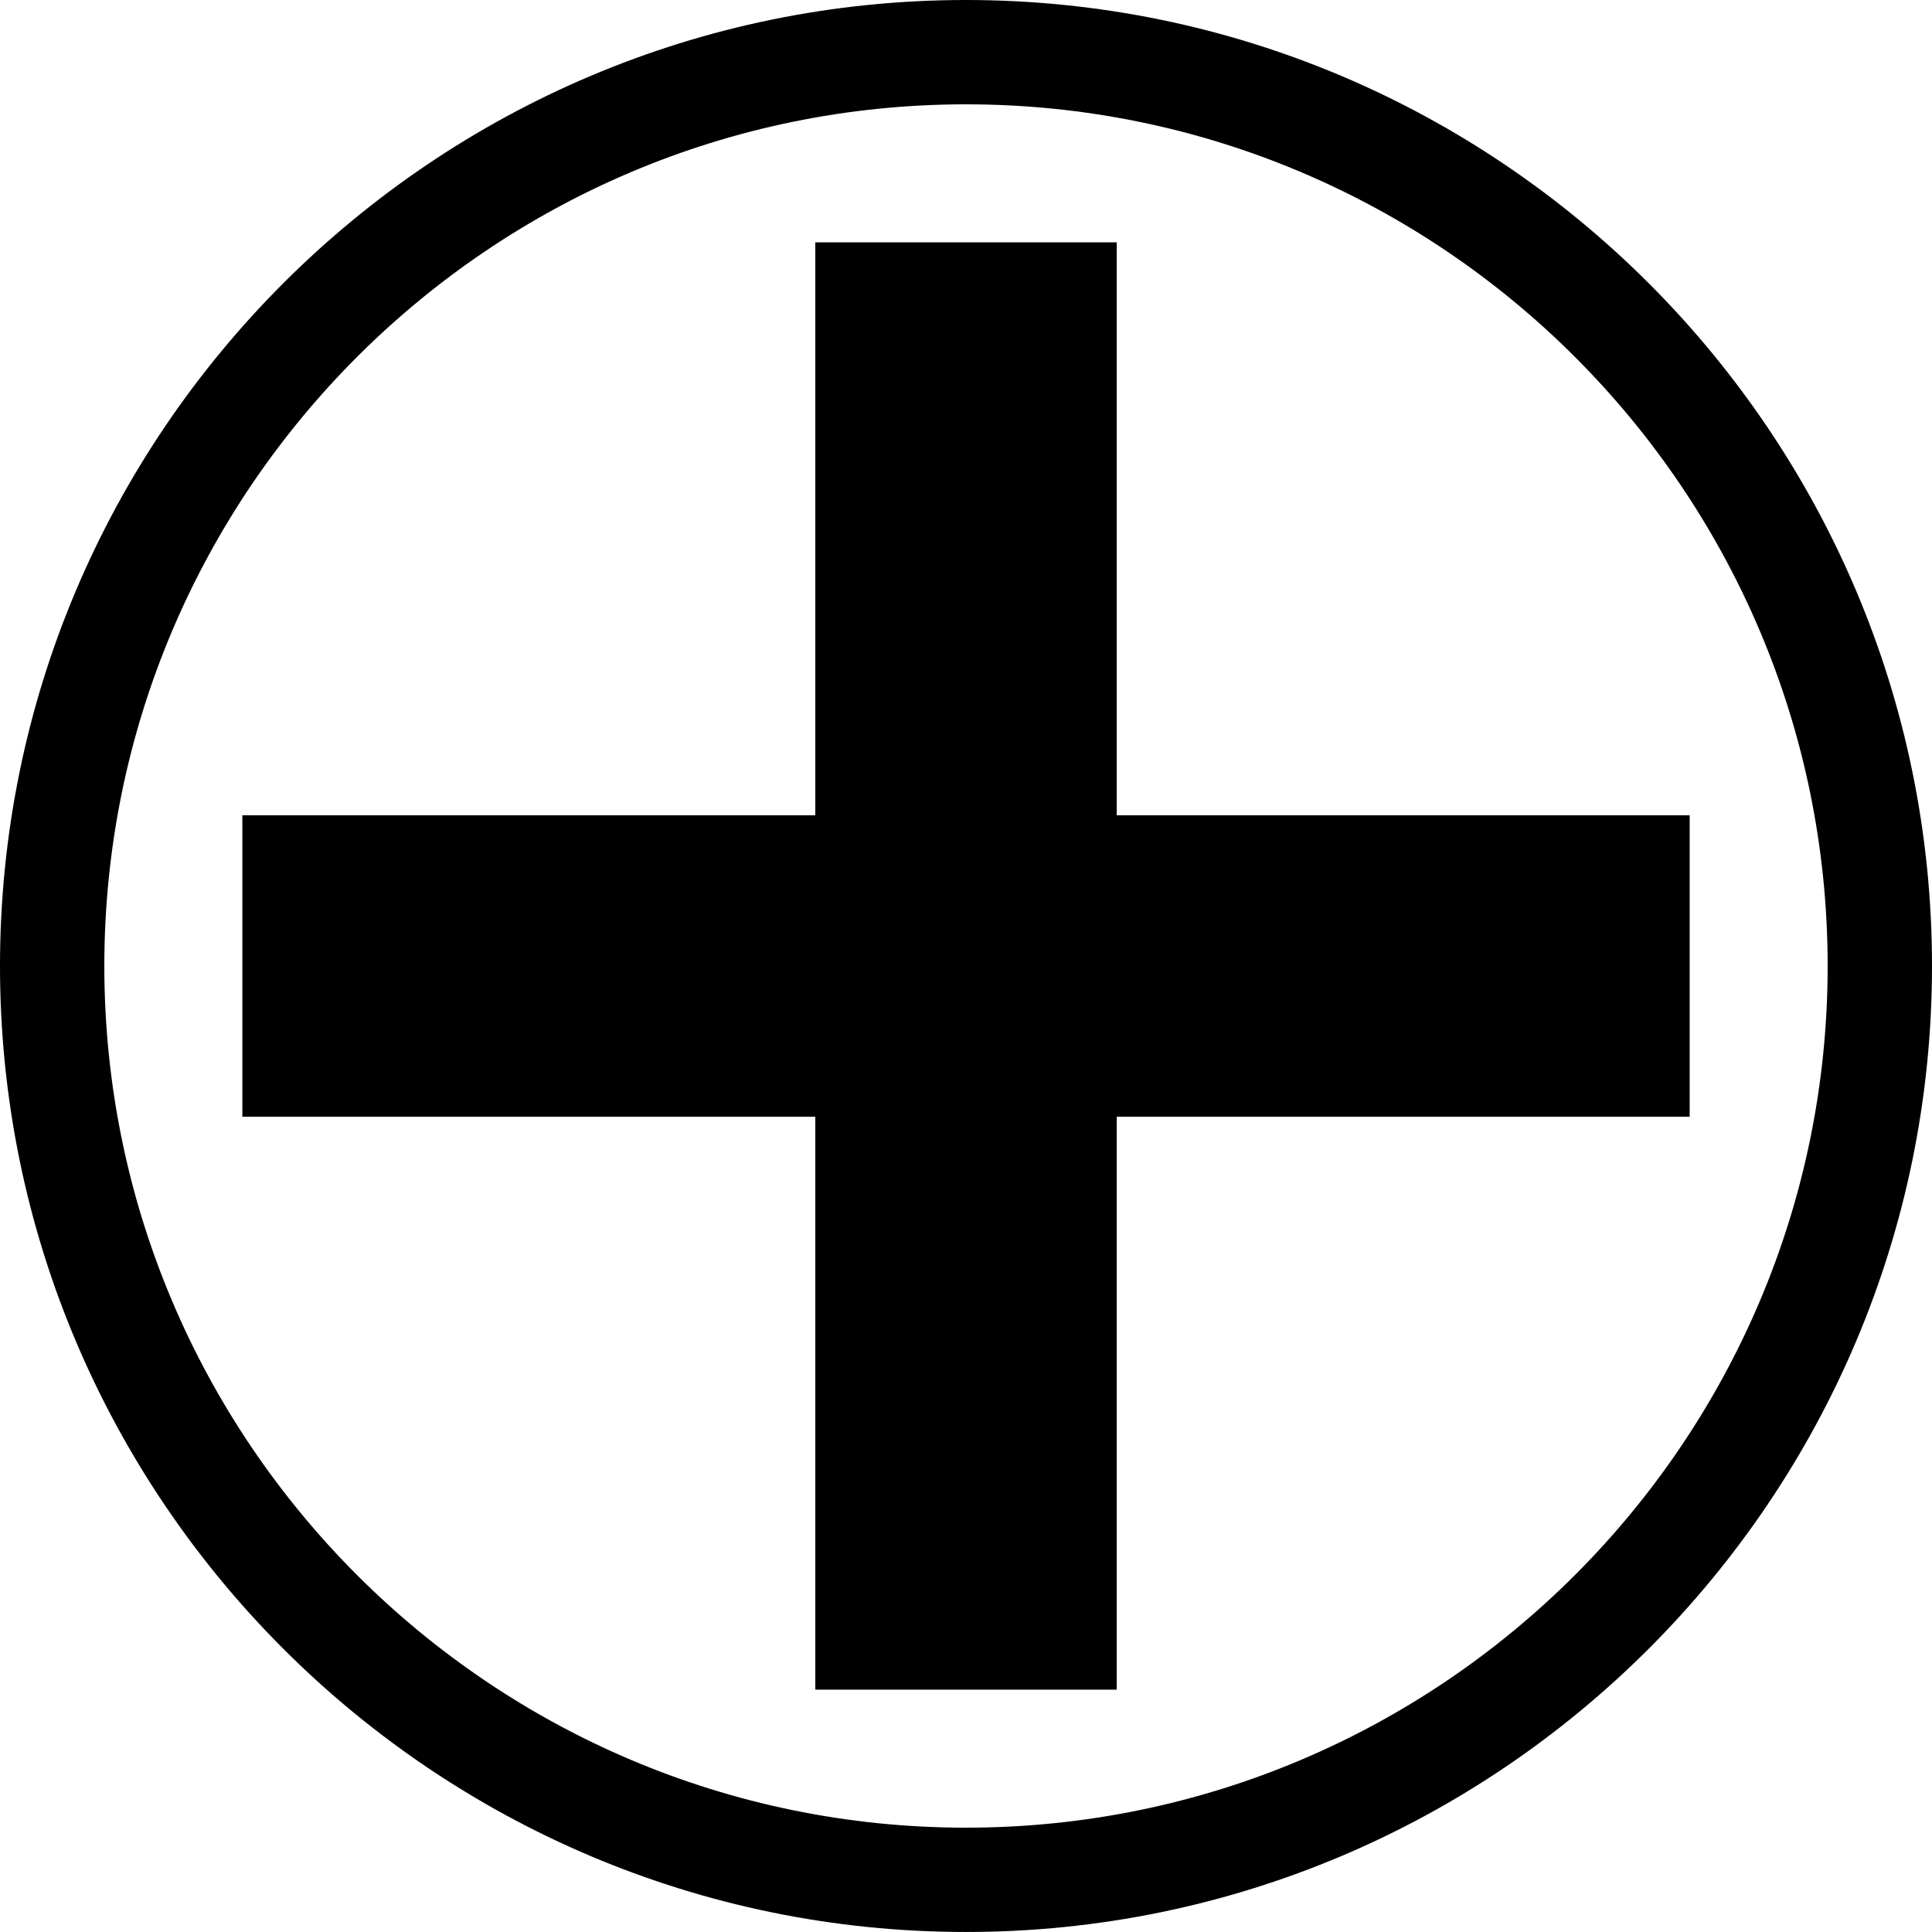
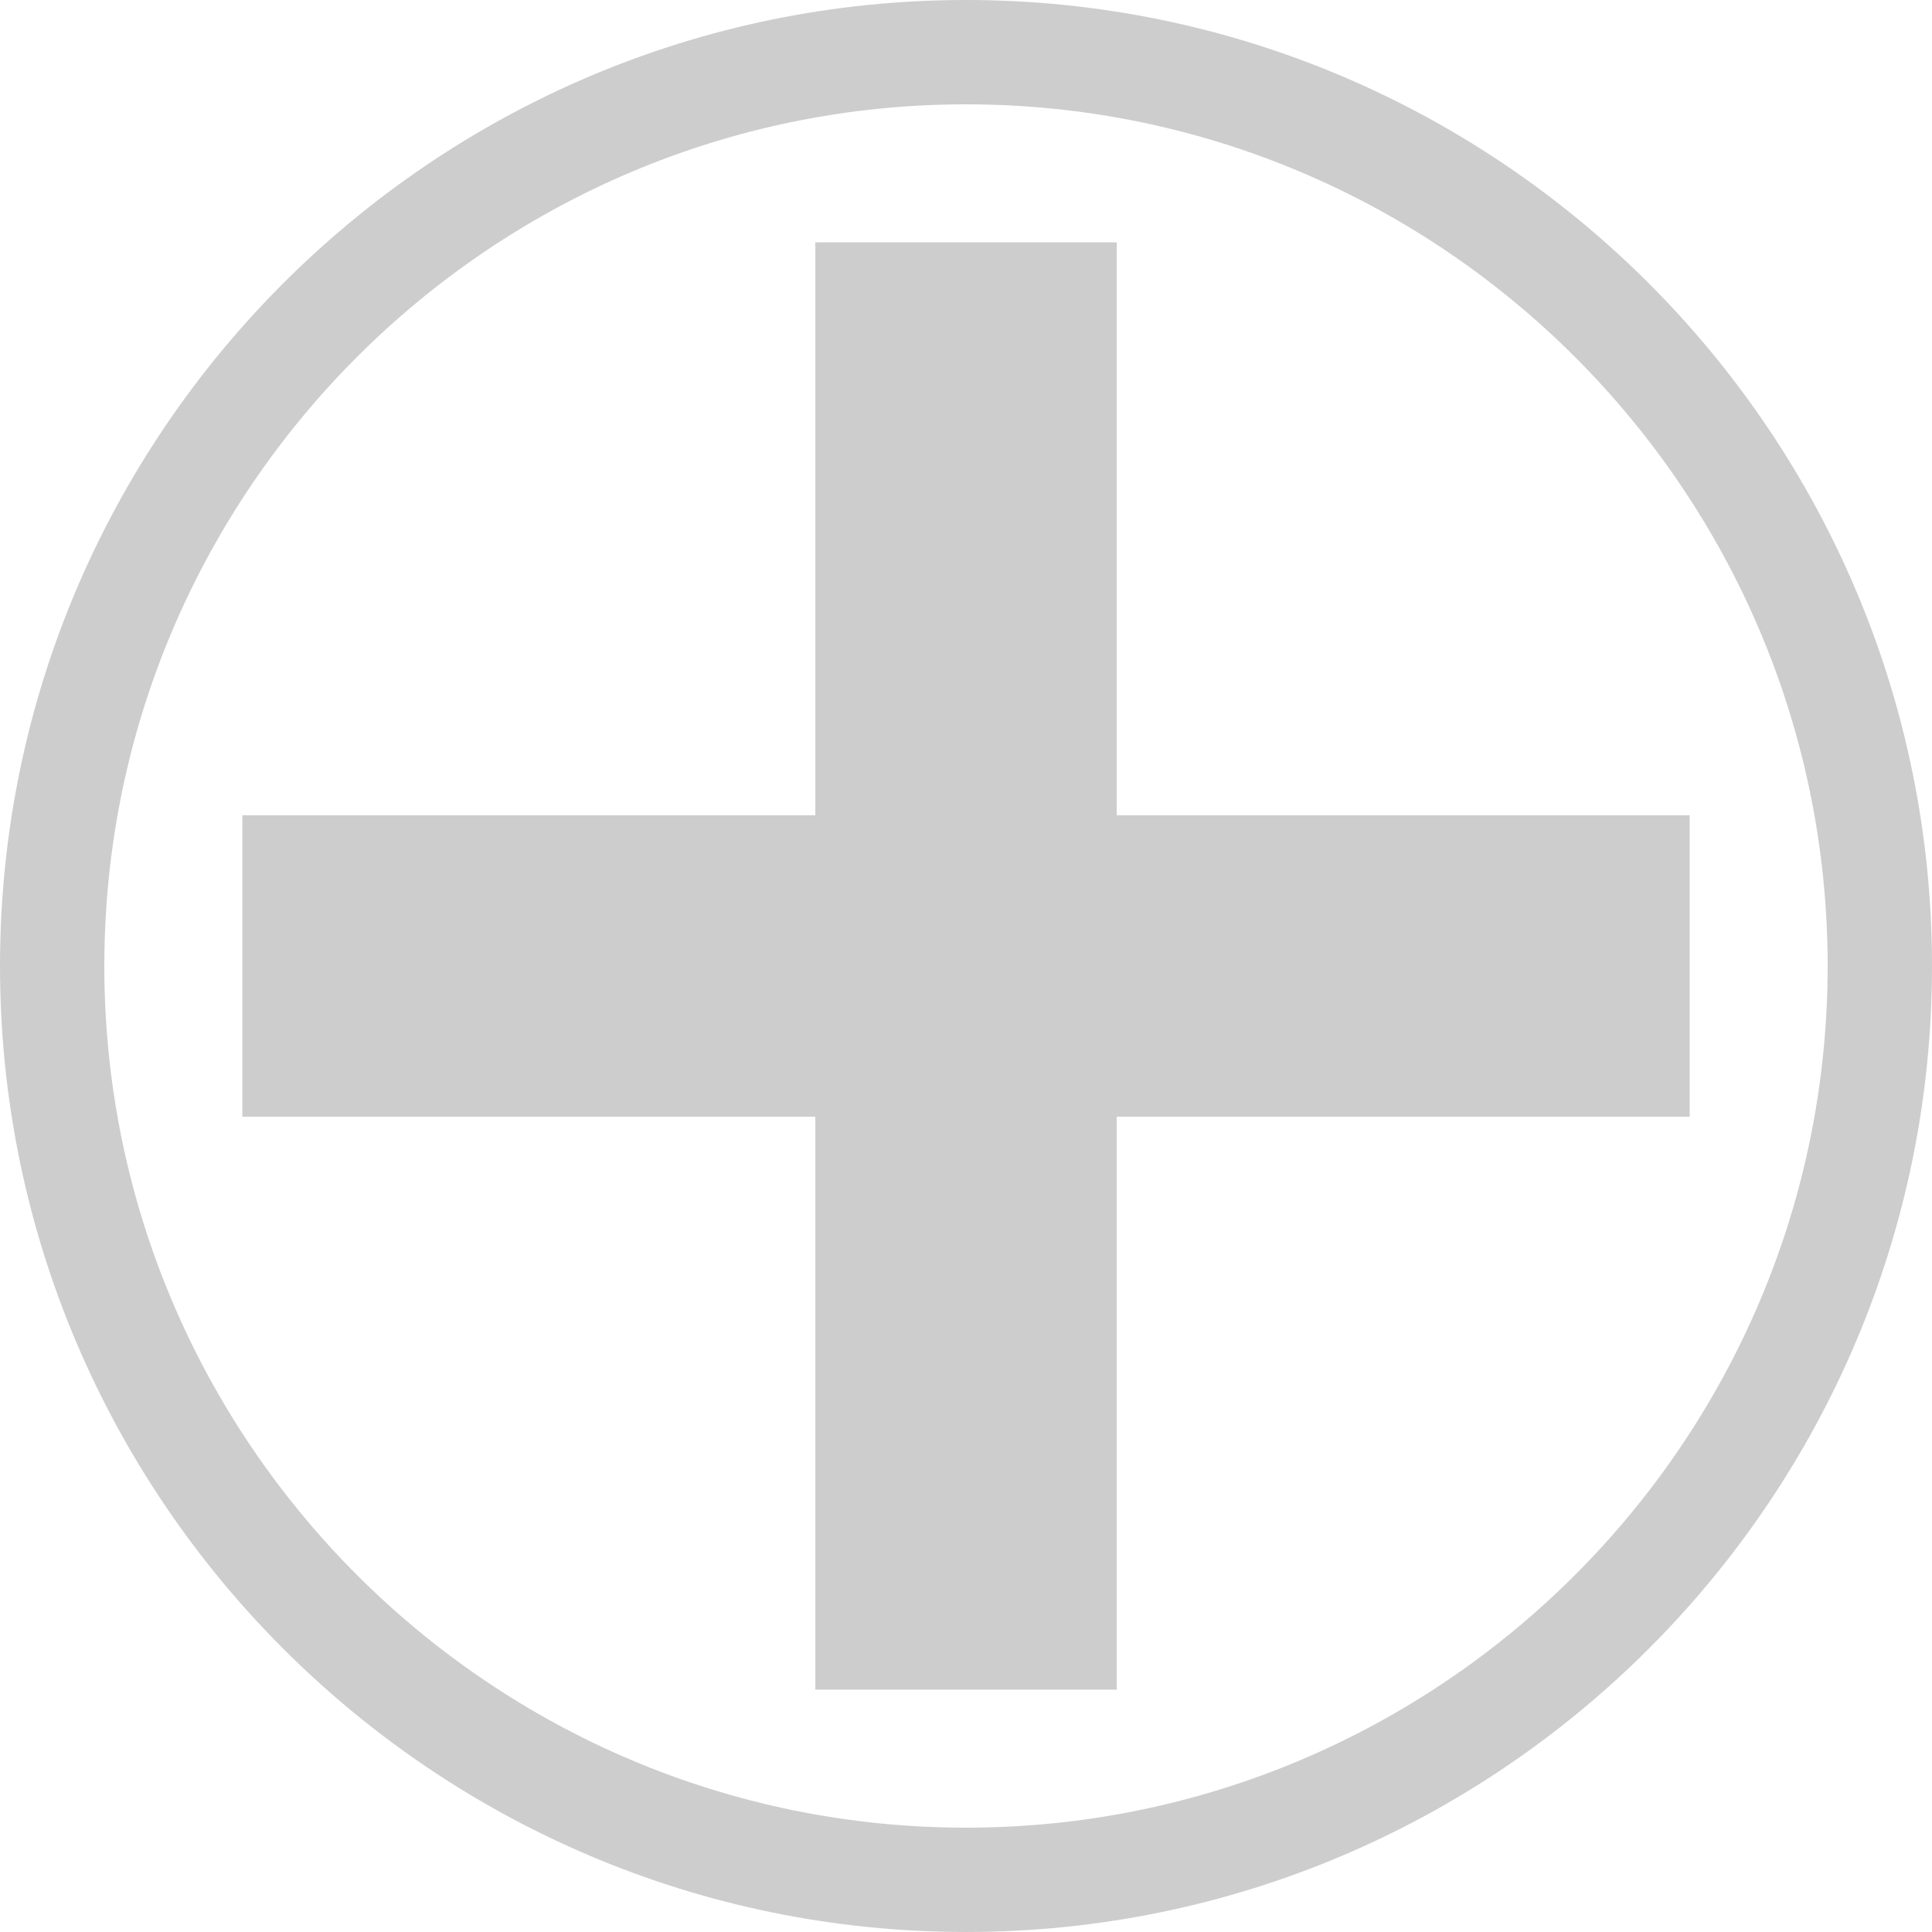
<svg xmlns="http://www.w3.org/2000/svg" version="1.0" id="Layer_1" x="0px" y="0px" width="100px" height="99.999px" viewBox="0 0 100 99.999" enable-background="new 0 0 100 99.999" xml:space="preserve">
-   <polygon points="87.457,42.199 57.801,42.199 57.801,12.543 42.2,12.543 42.2,42.199 12.544,42.199 12.544,57.8 42.2,57.8   42.2,87.456 57.801,87.456 57.801,57.8 87.457,57.8 " />
-   <path d="M50,99.999C22.429,99.999,0,77.57,0,50C0,22.43,22.429,0,50,0c27.57,0,50,22.43,50,50C100,77.57,77.571,99.999,50,99.999  L50,99.999z M50,5.4c-24.594,0-44.6,20.007-44.6,44.6c0,24.593,20.006,44.6,44.6,44.6c24.592,0,44.599-20.007,44.599-44.6  C94.599,25.407,74.592,5.4,50,5.4L50,5.4z" />
+   <polygon style="fill:#cdcdcd" points="87.457,42.199 57.801,42.199 57.801,12.543 42.2,12.543 42.2,42.199 12.544,42.199 12.544,57.8 42.2,57.8   42.2,87.456 57.801,87.456 57.801,57.8 87.457,57.8 " />
+   <path style="fill:#cdcdcd" d="M50,99.999C22.429,99.999,0,77.57,0,50C0,22.43,22.429,0,50,0c27.57,0,50,22.43,50,50C100,77.57,77.571,99.999,50,99.999  L50,99.999z M50,5.4c-24.594,0-44.6,20.007-44.6,44.6c0,24.593,20.006,44.6,44.6,44.6c24.592,0,44.599-20.007,44.599-44.6  C94.599,25.407,74.592,5.4,50,5.4L50,5.4z" />
</svg>
